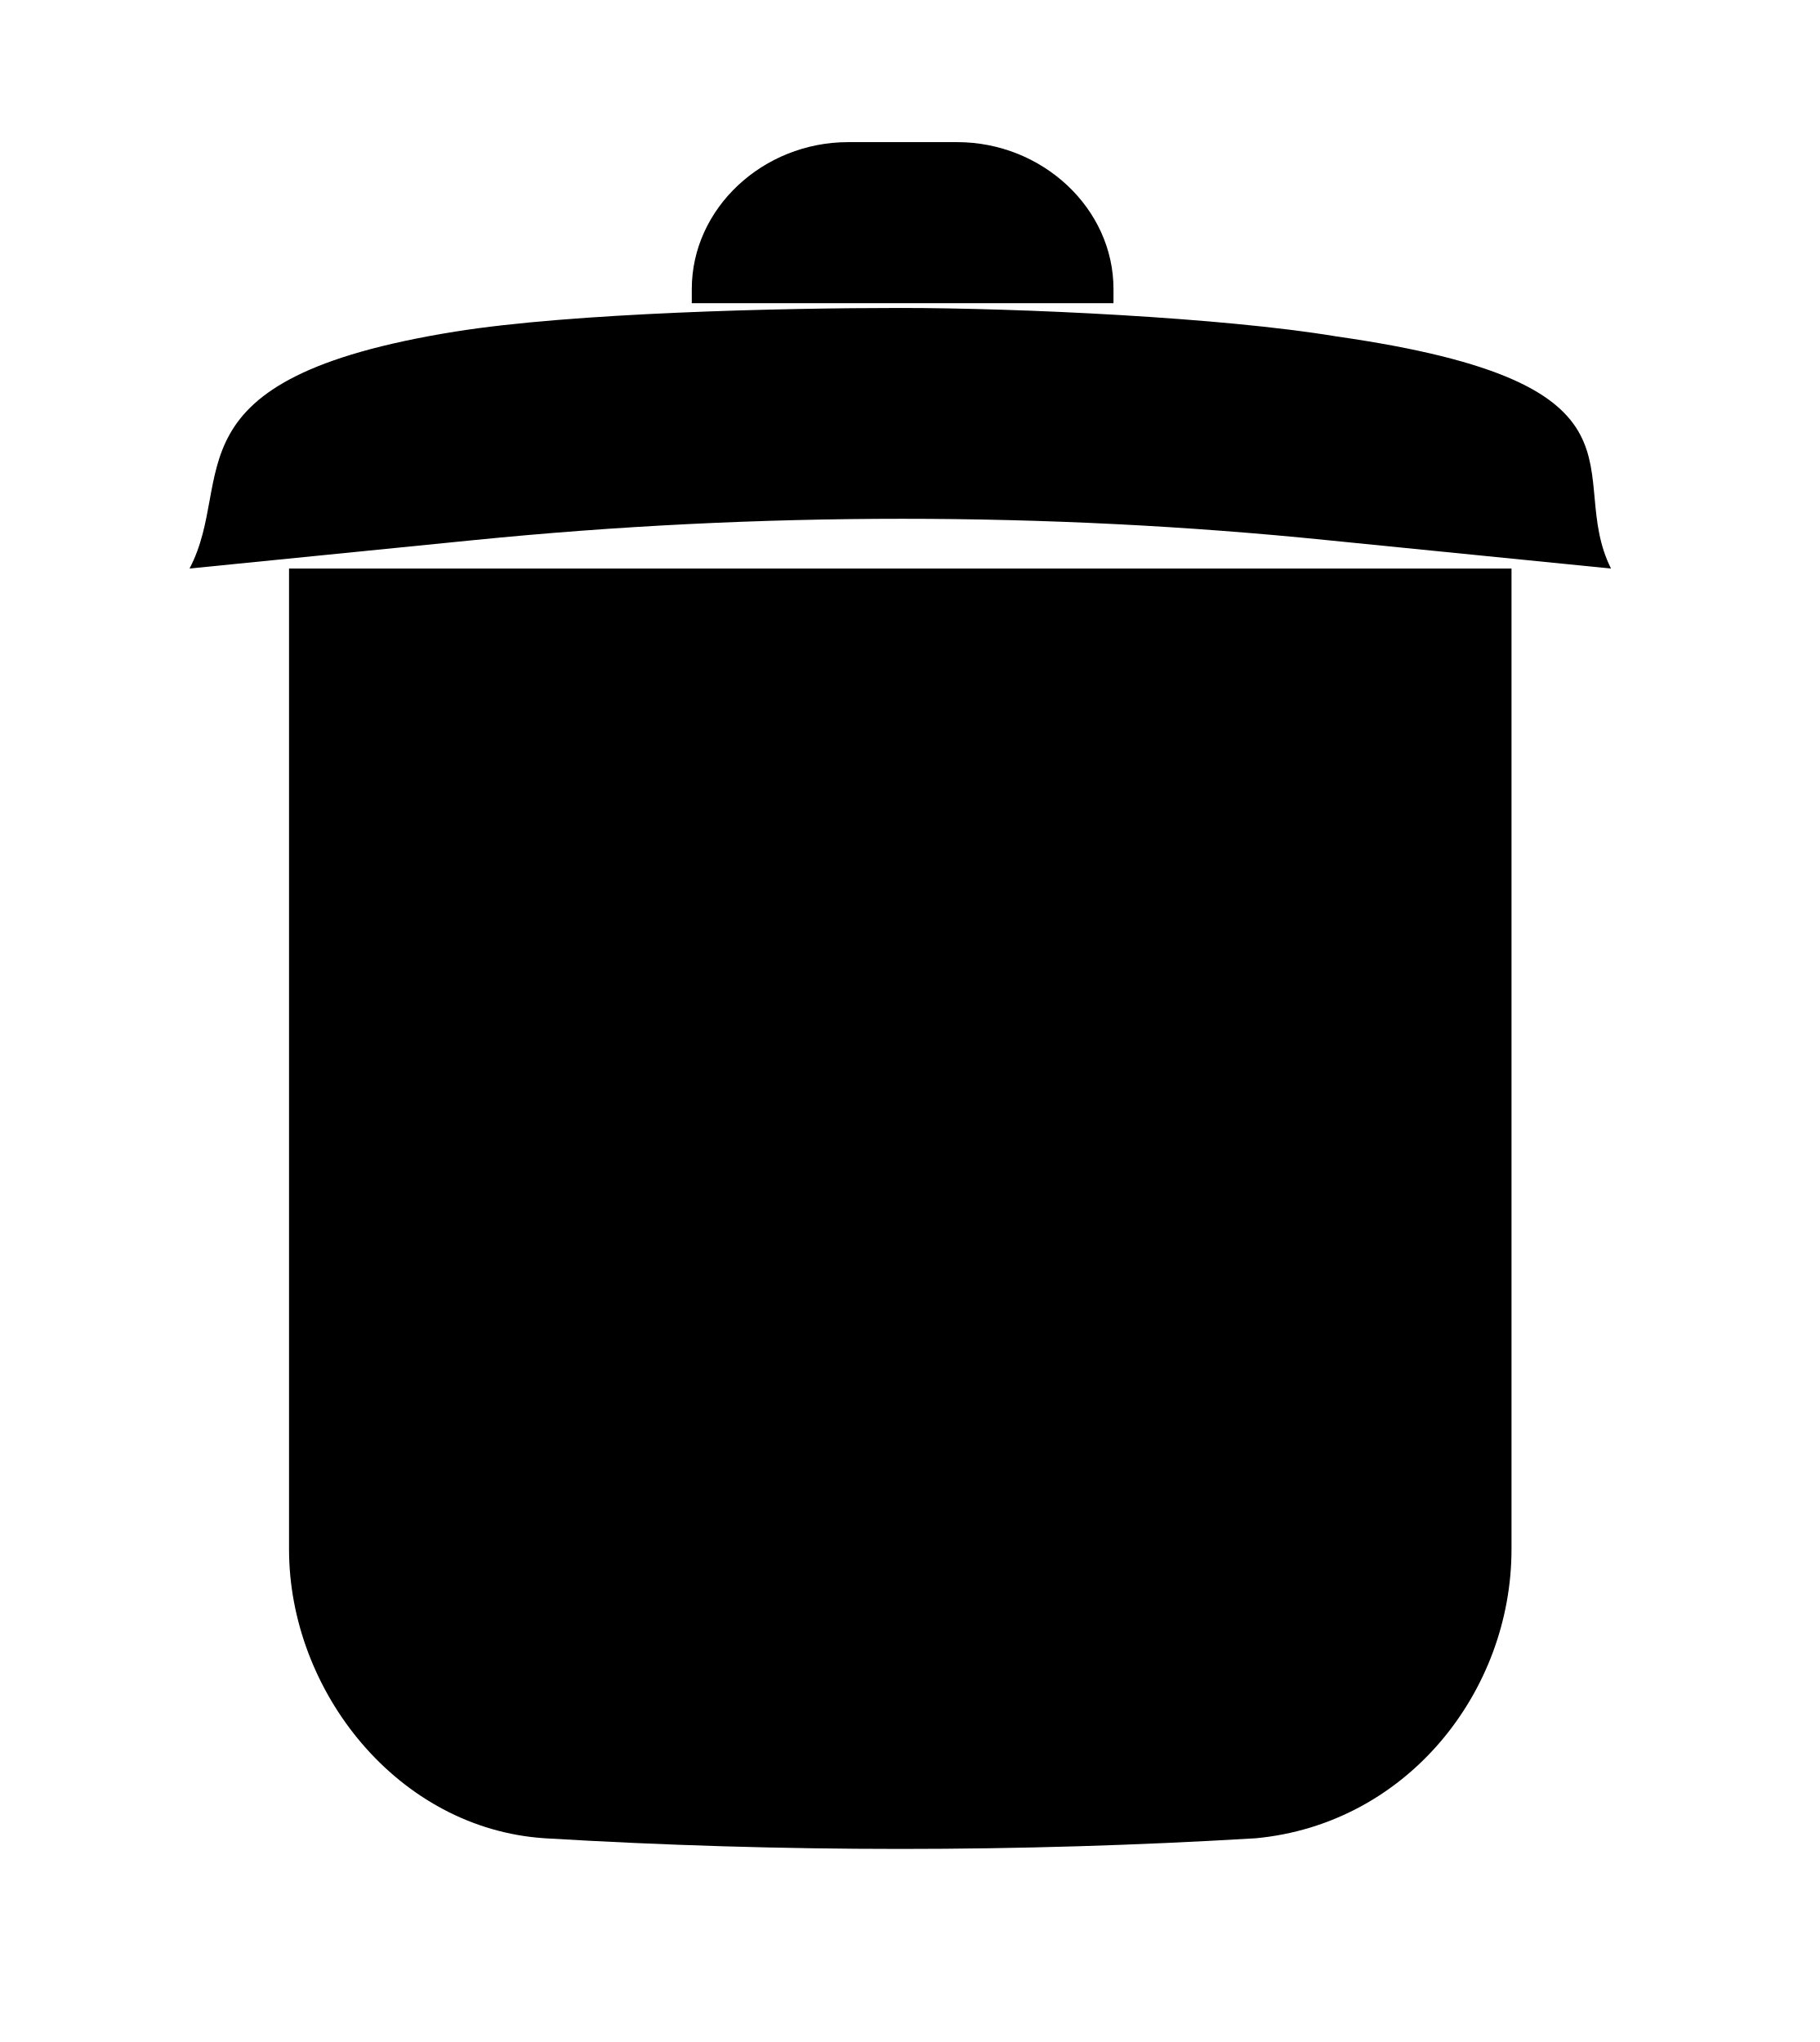
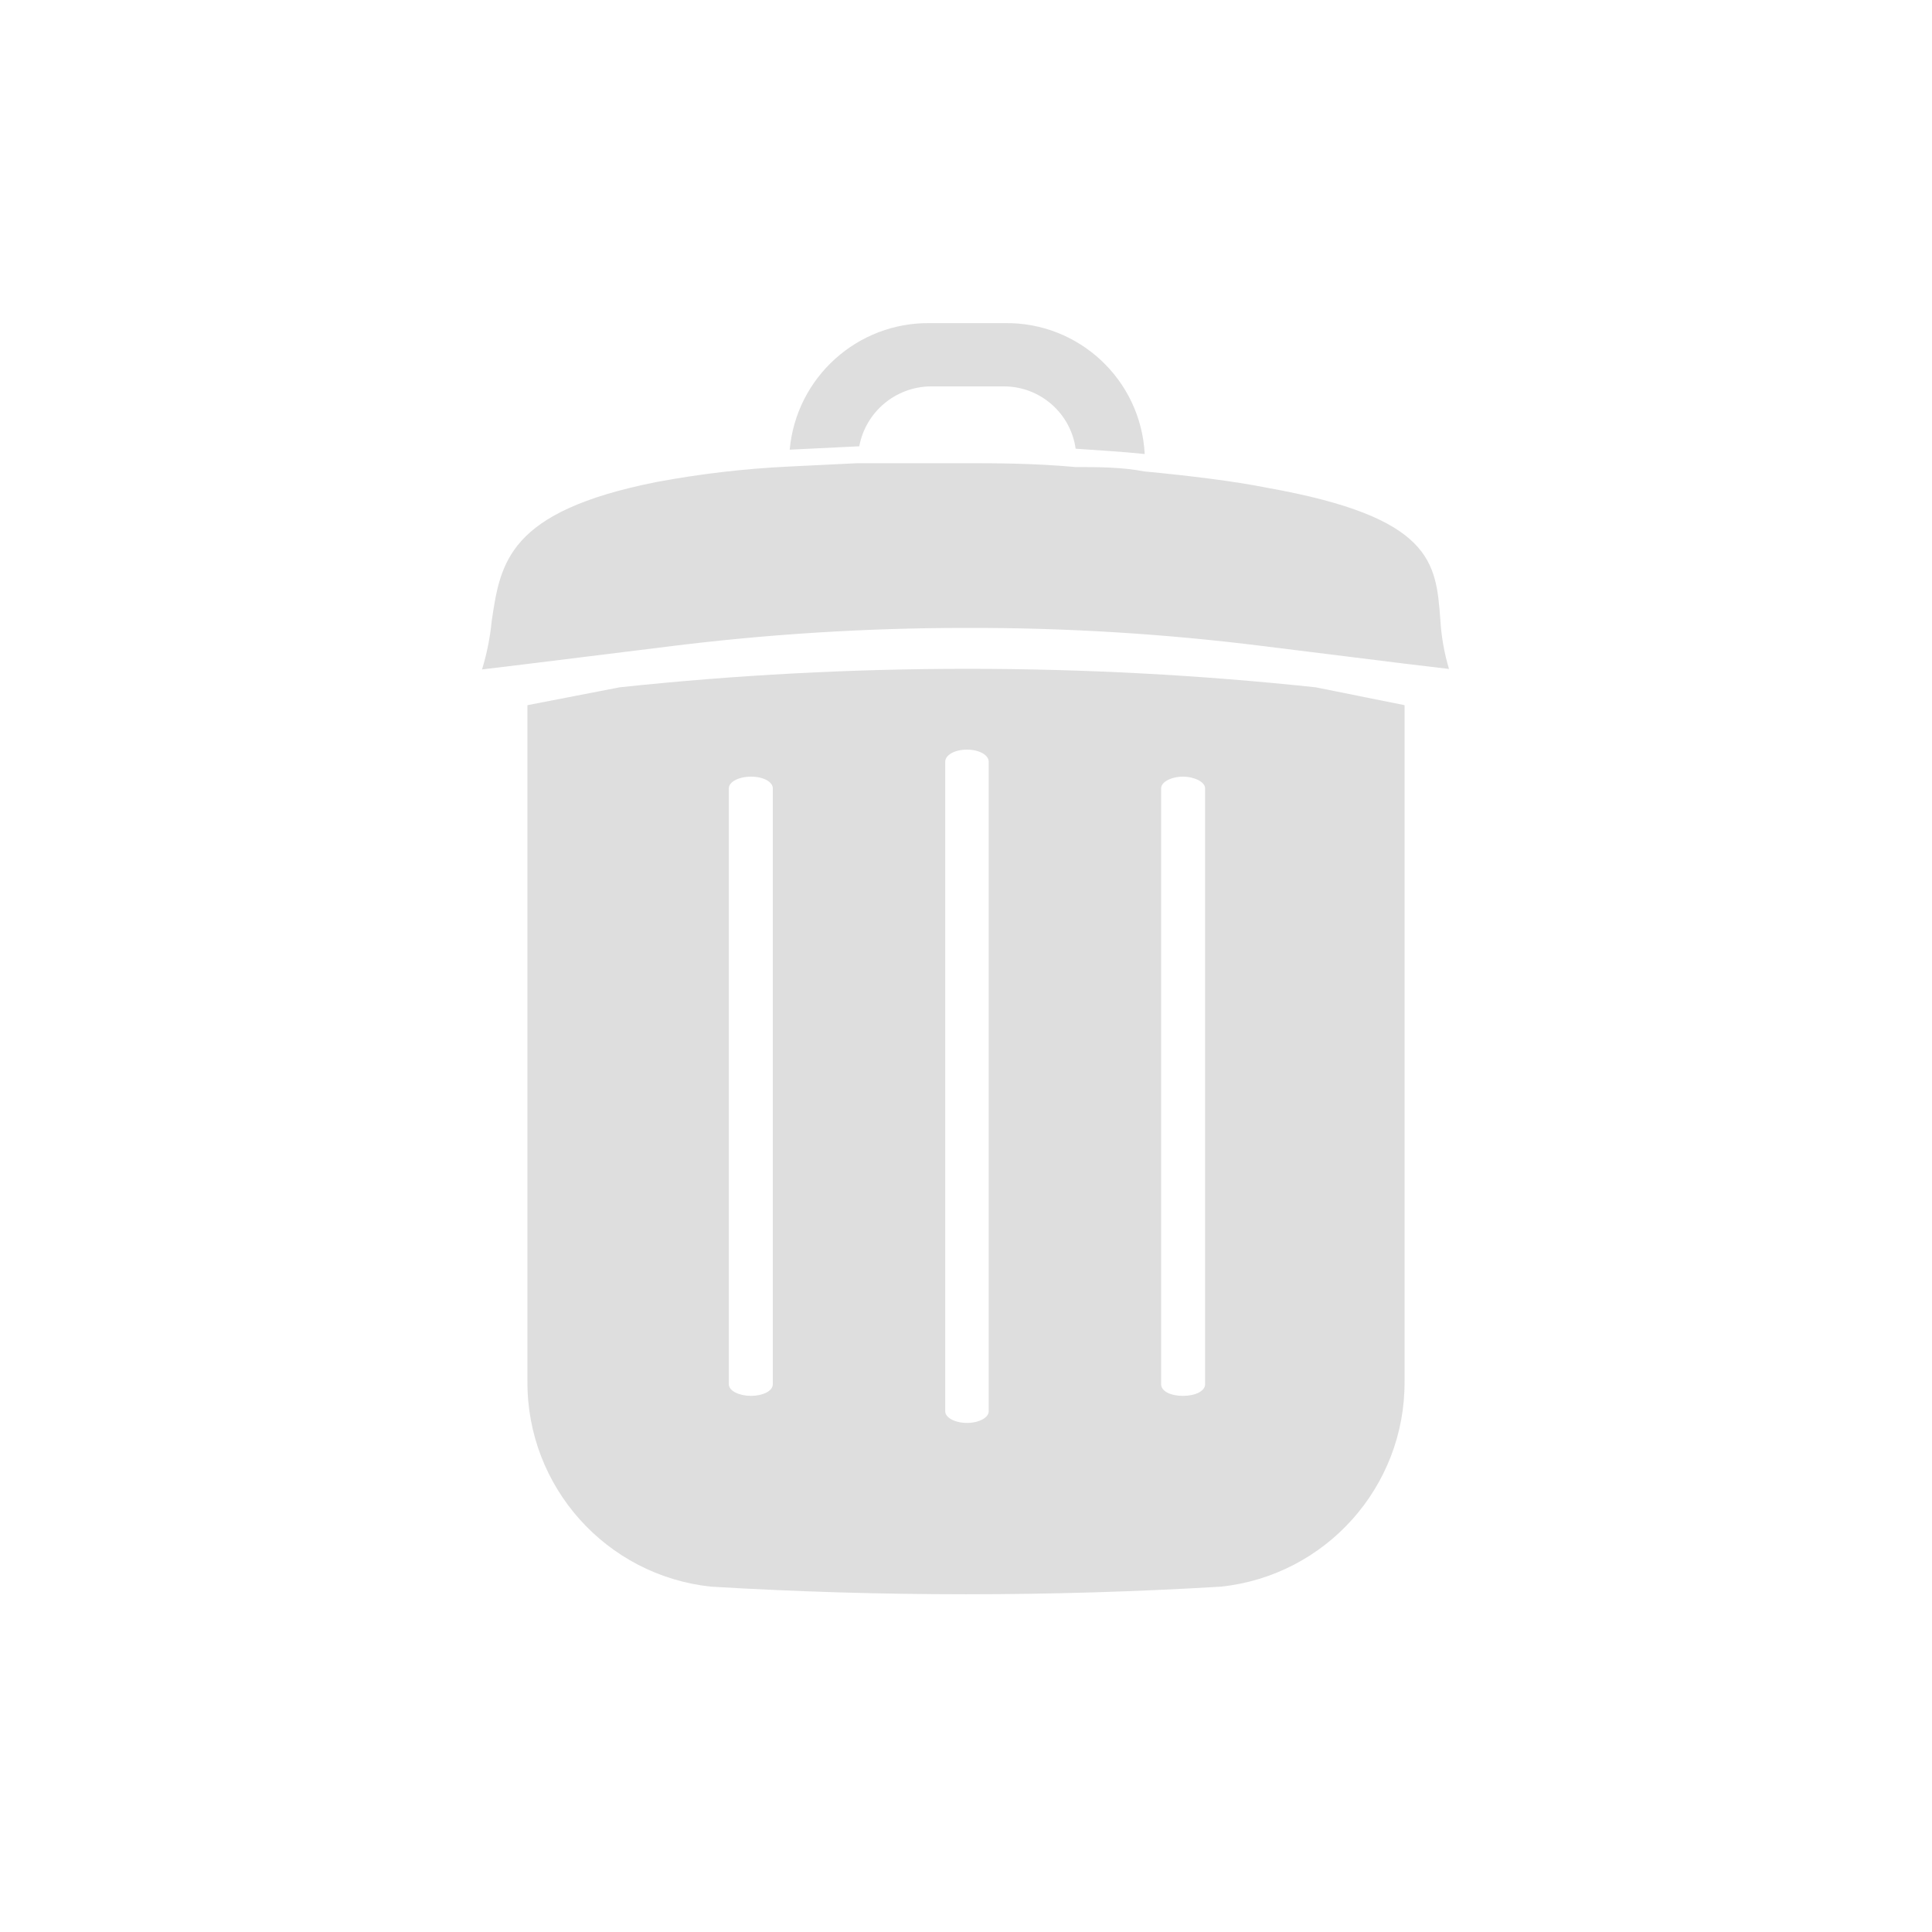
- <svg xmlns="http://www.w3.org/2000/svg" version="1.1" id="trash__icon" x="0px" y="0px" viewBox="0 0 38.4 43.1" style="enable-background:new 0 0 38.4 43.1;" xml:space="preserve">
-   <g>
-     <path class="cls-1" d="M6.1,12v20.7c0,3,2.3,5.9,5.4,6.1c5,0.3,10,0.3,15,0c3.2-0.3,5.4-3.1,5.4-6.1V12" />
-     <path class="cls-1" d="M25.7,32.8V15.1" />
-     <path class="cls-1" d="M12.3,32.8V15.1" />
-     <path class="cls-1" d="M19,33.6V14.3" />
-     <path class="cls-1" d="M34,12c-1-2,1.2-3.9-5.8-4.9c-2.4-0.4-6.7-0.6-9.2-0.6S12.1,6.6,9.6,7C3.4,8,5,10.1,4,12l6-0.6   c6-0.6,12.1-0.6,18,0L34,12z" />
-     <path id="top-2" class="st0" d="M14.6,6.4V6.1c0-1.7,1.5-3.1,3.3-3.1h2.3c1.8,0,3.3,1.4,3.3,3.1v0.3" />
+ <svg xmlns="http://www.w3.org/2000/svg" id="trash_icon" data-name="trash  icon" viewBox="0 0 40 40">
+   <defs>
+     <style>
+       .cls-1 {
+         fill: #dedede;
+       }
+     </style>
+   </defs>
+   <g id="trash__icon--g">
+     <path id="trash__icon--body" class="cls-1" d="M27.24,14.23a68,68,0,0,0-14.41,0l-1.91.37v14a4.25,4.25,0,0,0,3.8,4.25,88.58,88.58,0,0,0,10.56,0,4.25,4.25,0,0,0,3.8-4.25v-14ZM16,28.66c0,.14-.21.24-.45.24s-.46-.1-.46-.24V16.32c0-.13.2-.24.46-.24s.45.11.45.24Zm4.47.56c0,.13-.2.24-.45.24s-.45-.11-.45-.24V15.77c0-.14.2-.25.45-.25s.45.11.45.25Zm4.48-.56c0,.14-.2.24-.46.24s-.45-.1-.45-.24V16.32c0-.13.21-.24.45-.24s.46.11.46.24Z" />
+     <g id="trash__icon--top">
+       <path class="cls-1" d="M23.7,9.4c-.48-.05-1-.08-1.43-.11A1.5,1.5,0,0,0,20.8,8H19.26a1.52,1.52,0,0,0-1.47,1.24l-1.44.07a2.88,2.88,0,0,1,2.91-2.62H20.8A2.86,2.86,0,0,1,23.7,9.4Z" />
+       <path class="cls-1" d="M30,13.85l-.92-.11-2.9-.36A48.52,48.52,0,0,0,20,13a49.62,49.62,0,0,0-6.2.39l-2.91.36-.91.11a5.11,5.11,0,0,0,.2-1c.18-1.22.34-2.27,3.41-2.88a20.12,20.12,0,0,1,2.73-.32l1.43-.07c1.05,0,1.91,0,2.23,0,.61,0,1.42,0,2.29.08.47,0,.95,0,1.42.09.94.09,1.85.2,2.55.34,3.42.61,3.49,1.54,3.58,2.72A4.47,4.47,0,0,0,30,13.85Z" />
+     </g>
  </g>
</svg>
